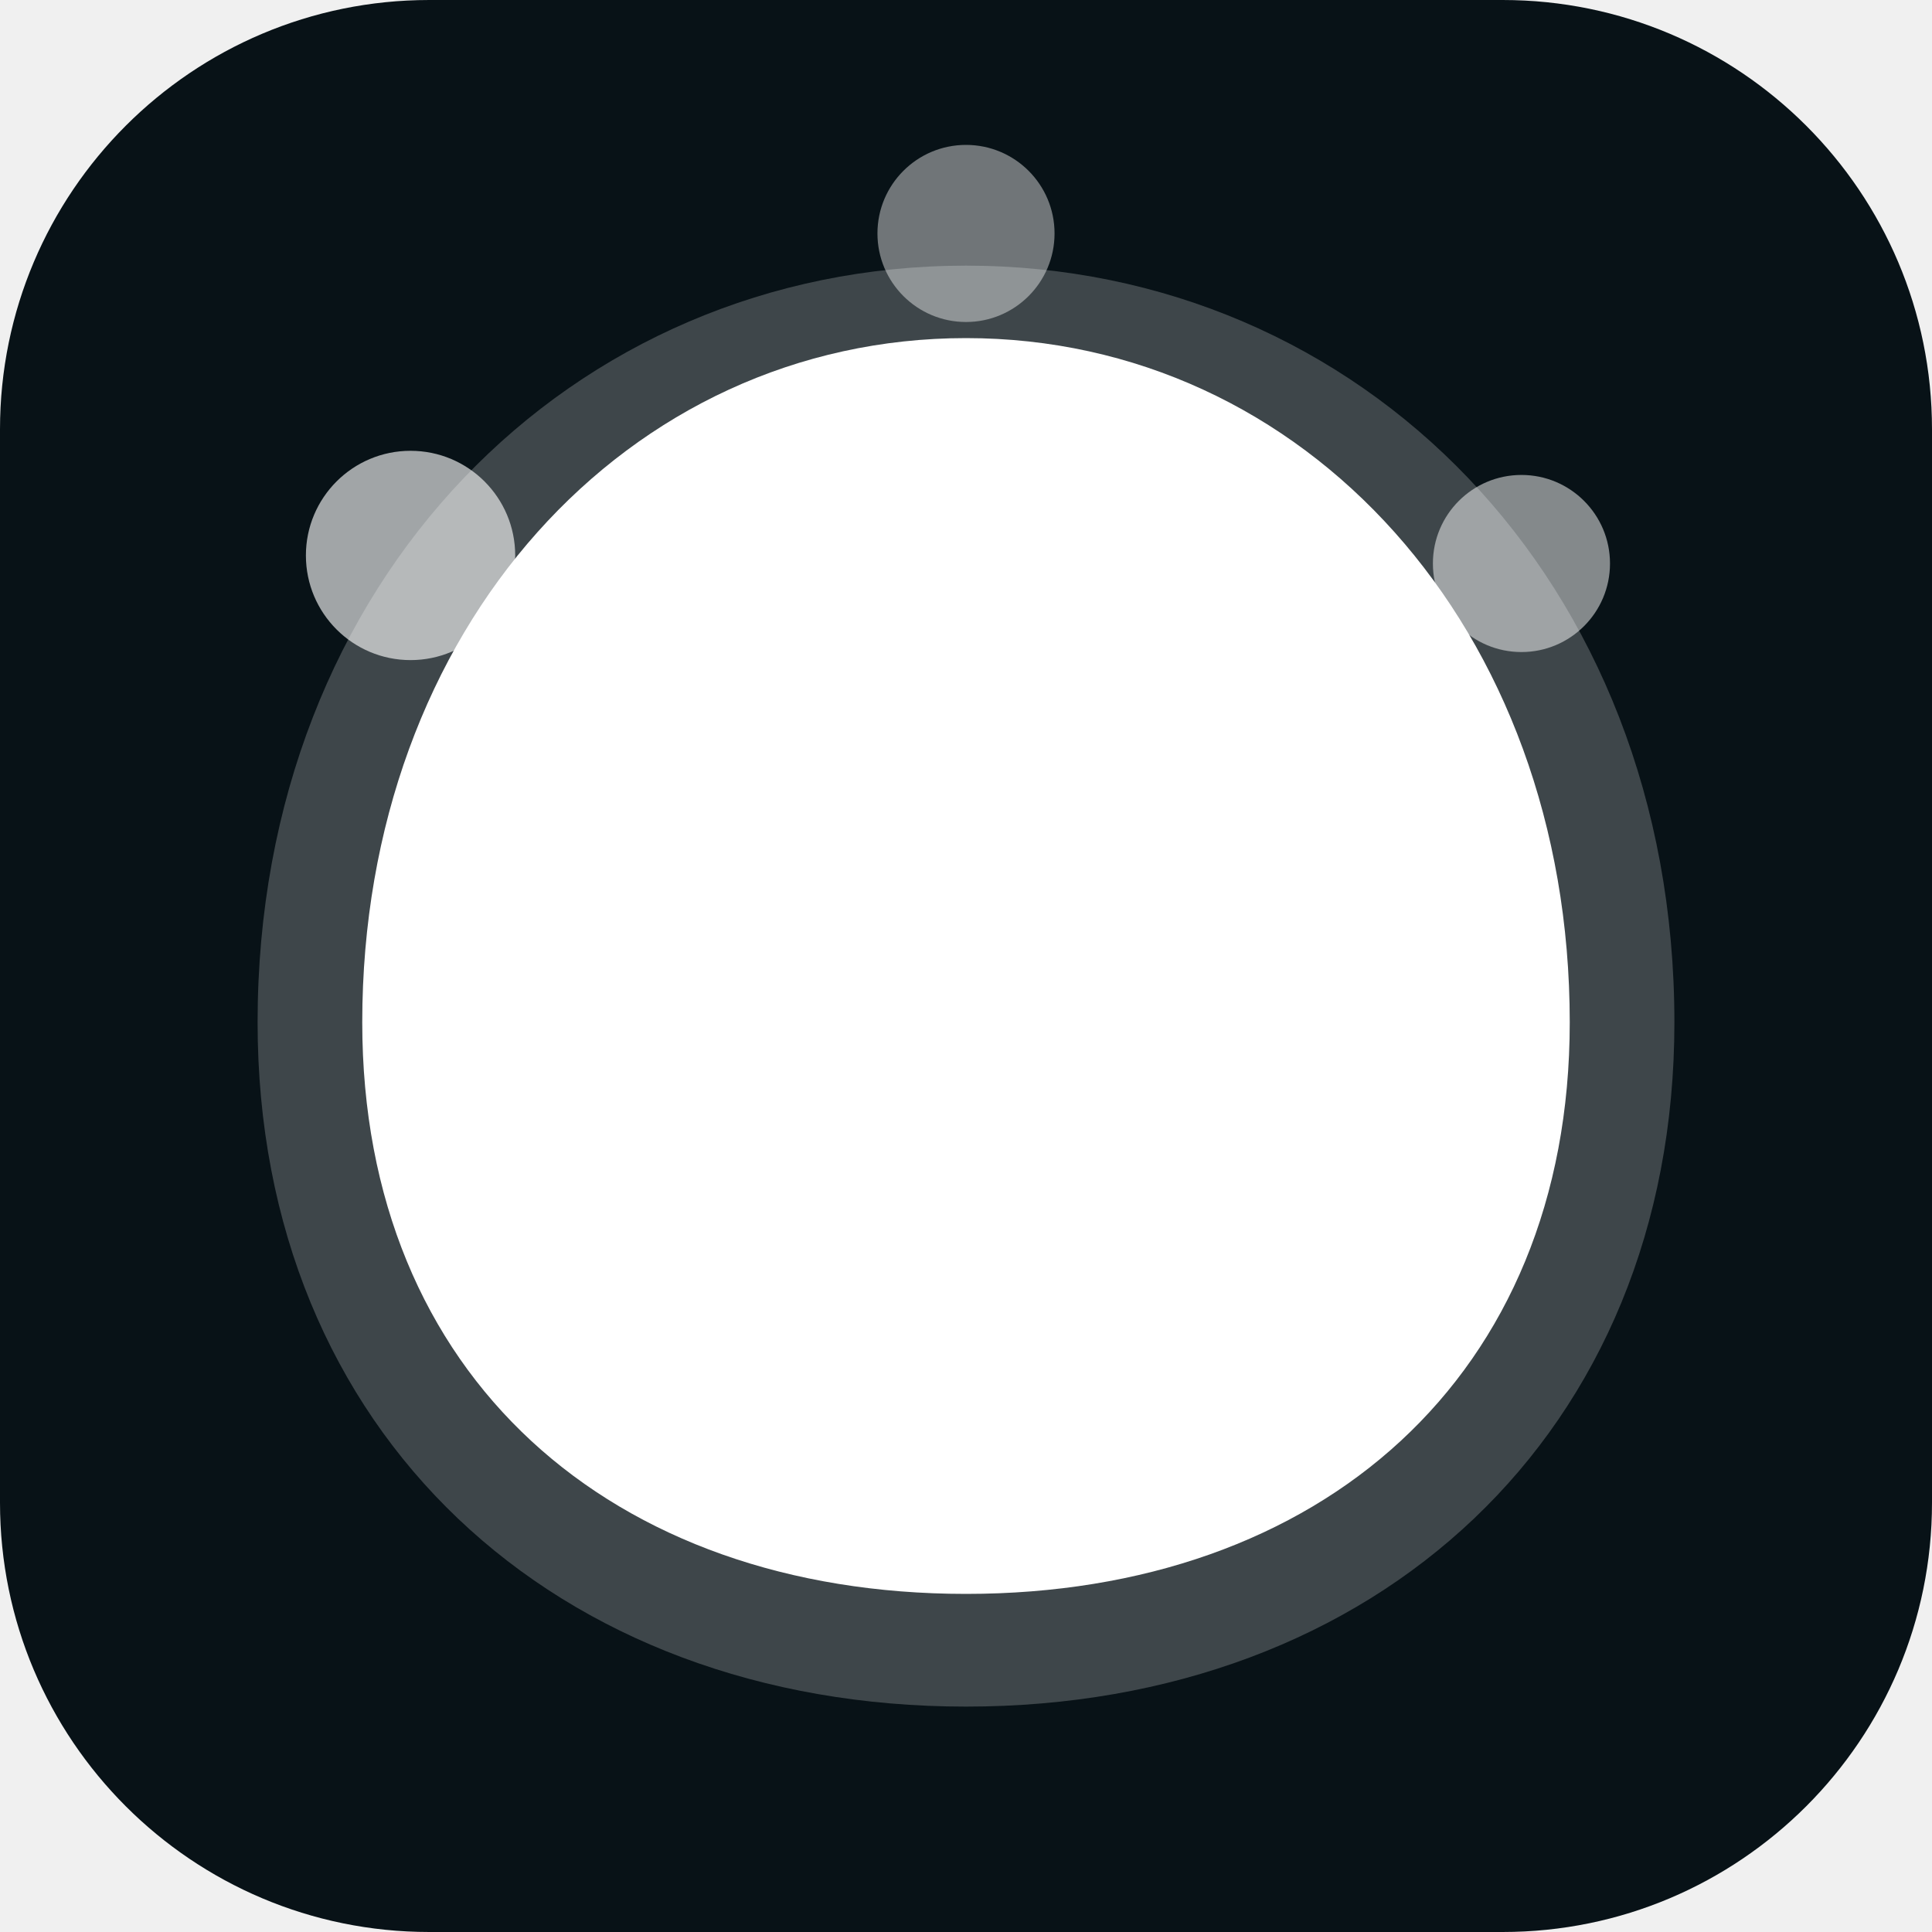
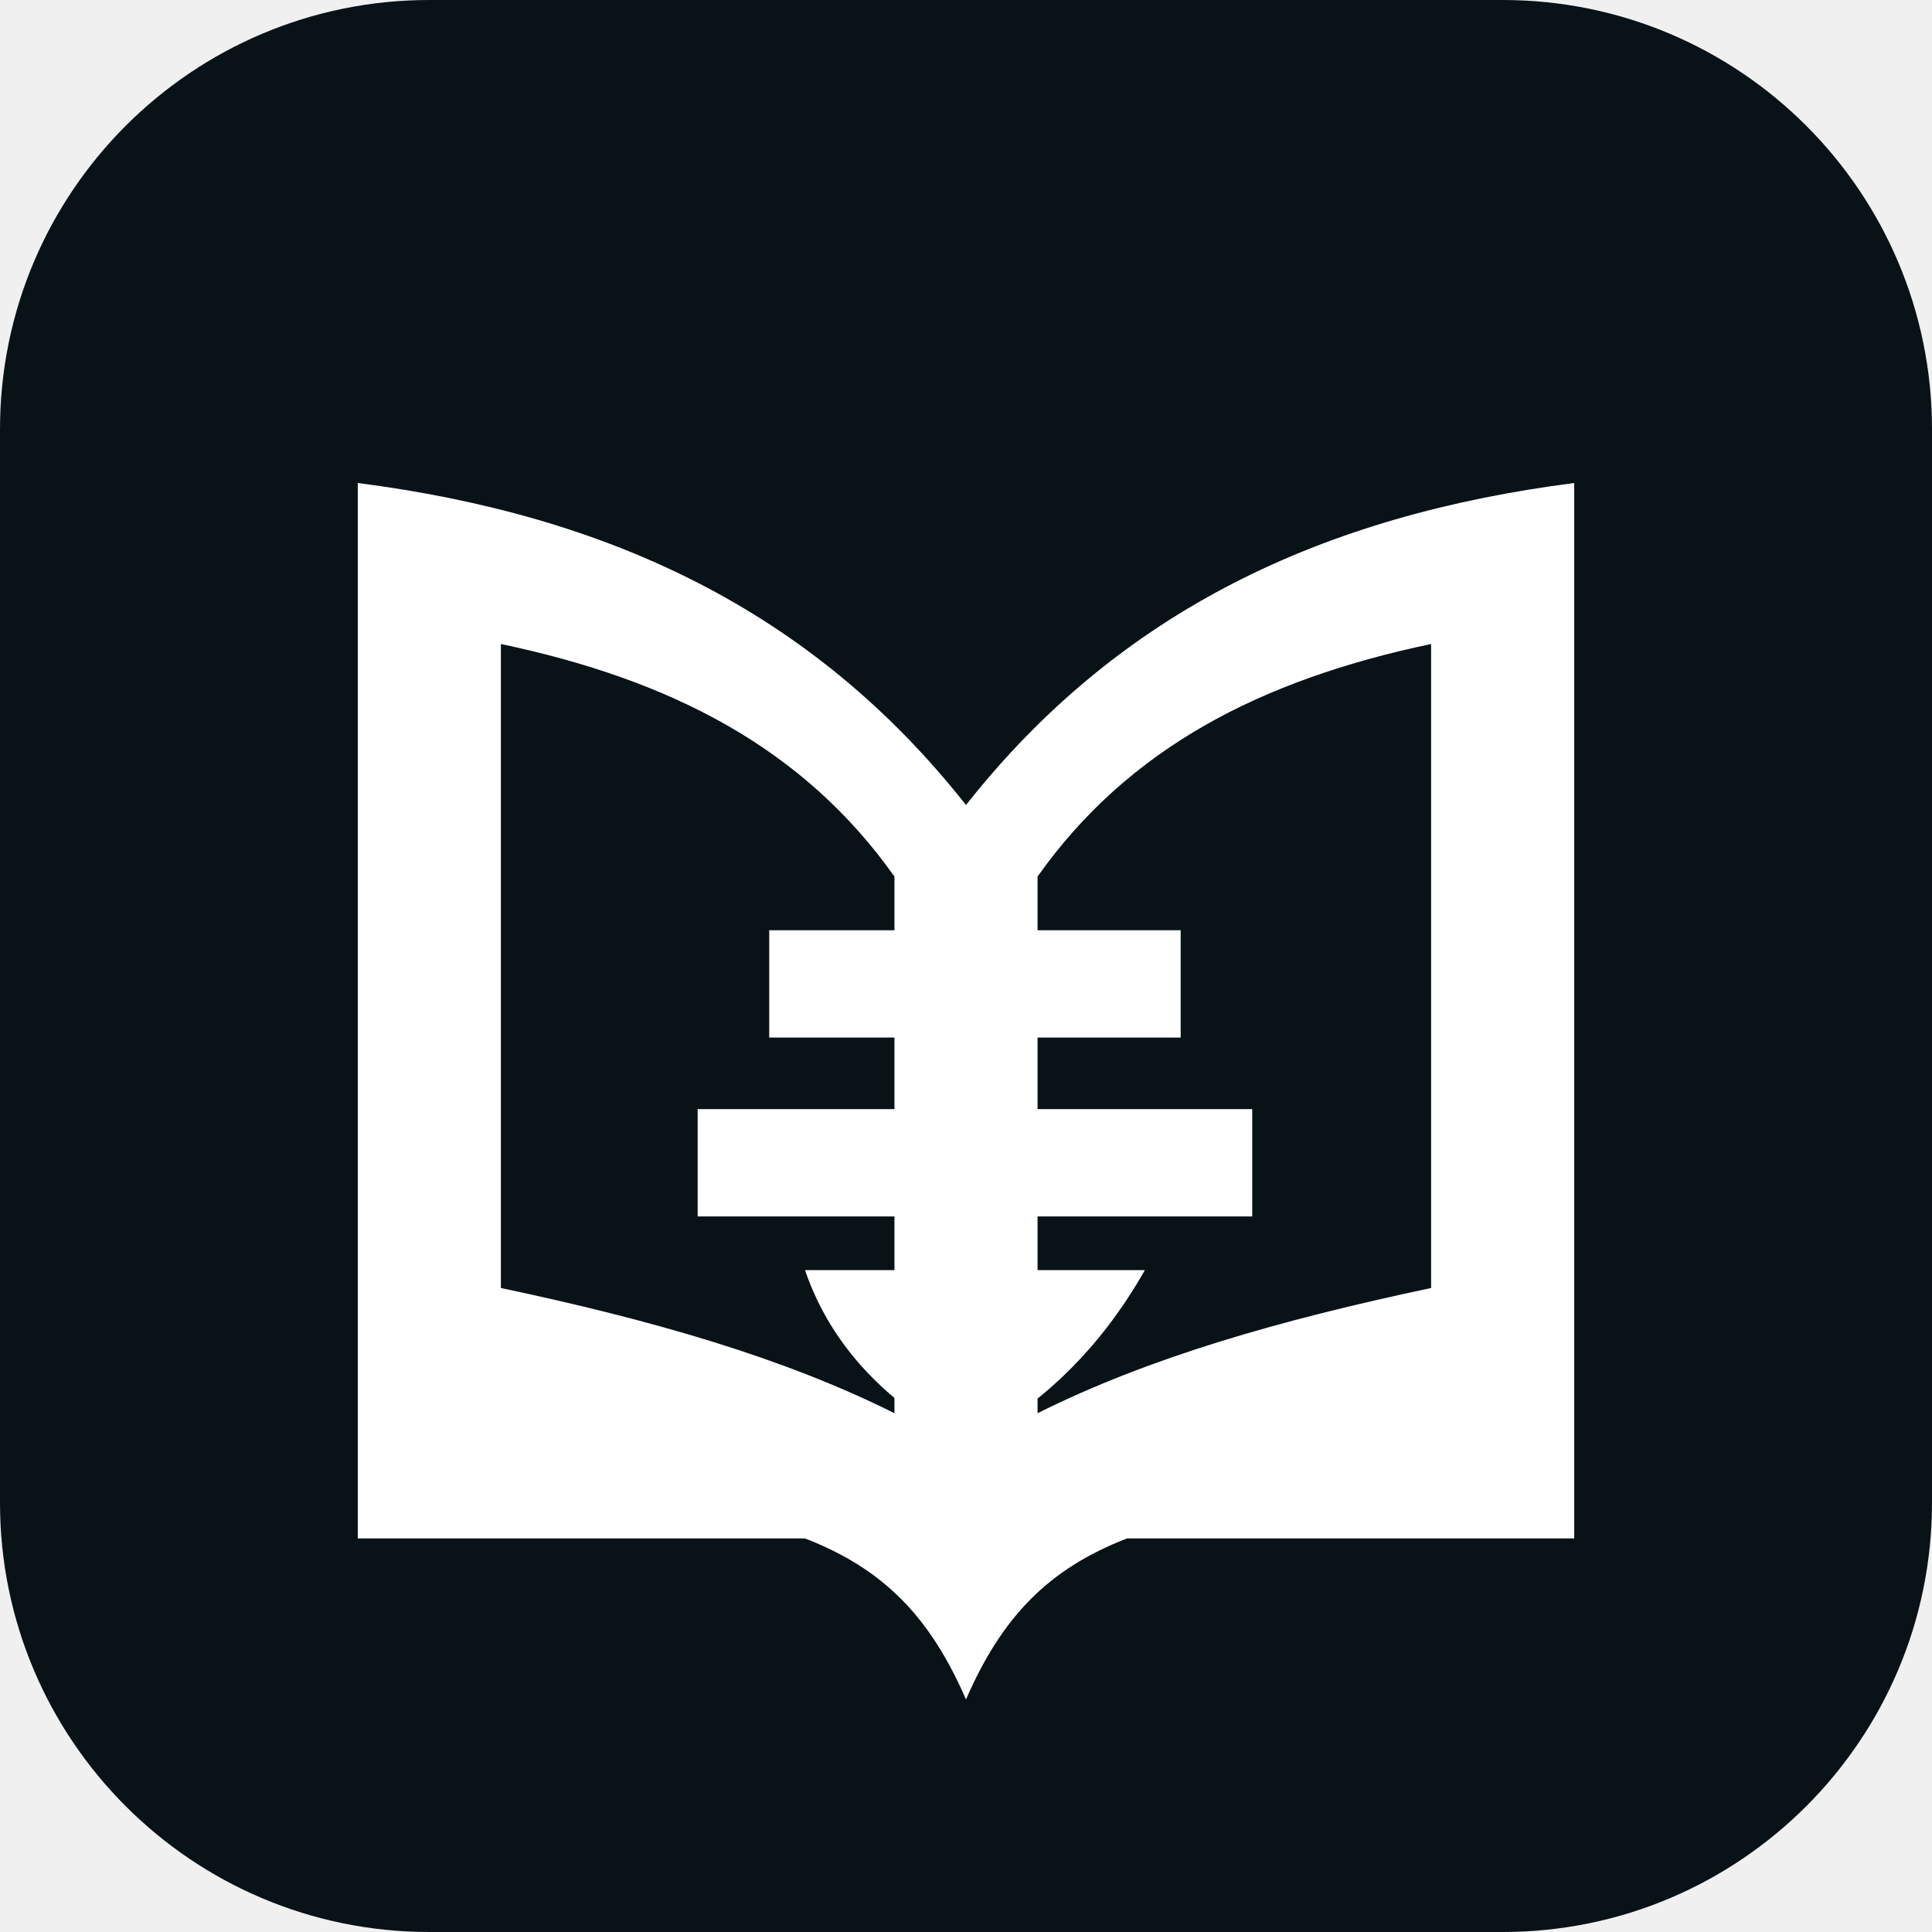
- <svg xmlns="http://www.w3.org/2000/svg" viewBox="0 0 108 108" role="img" aria-label="Miyo slime monochrome mark">
+ <svg xmlns="http://www.w3.org/2000/svg" viewBox="0 0 108 108" role="img" aria-label="Miyo monochrome app icon">
  <rect width="108" height="108" rx="24" fill="#081217" />
-   <g transform="scale(4.5)" fill="#FFFFFF">
-     <path fill-opacity=".22" d="M12 3.3c4.9 0 8.8 3.9 8.8 9.4 0 5.1-3.7 8.5-8.8 8.5s-8.8-3.4-8.8-8.5c0-5.5 3.9-9.4 8.8-9.4Z" />
-     <path d="M12 4.2c4.2 0 7.5 3.6 7.5 8.5 0 4.4-3.1 7.1-7.5 7.1s-7.5-2.7-7.5-7.1c0-4.9 3.3-8.5 7.5-8.5Z" />
-     <circle cx="5.1" cy="6.9" r="1.3" fill-opacity=".62" />
-     <circle cx="18.9" cy="7" r="1.1" fill-opacity=".5" />
-     <circle cx="12" cy="2.9" r="1.1" fill-opacity=".42" />
-   </g>
+   <path fill="#fff" d="M20 27v59h25c4.4 1.7 7 4.4 9 9 2-4.6 4.6-7.3 9-9h25V27c-14 1.8-25.4 7.1-34 18C45.4 34.1 34 28.8 20 27Zm8 9c9.5 2 16.9 5.8 22 13v30c-6.2-3.1-13.5-5.2-22-7V36Zm52 0v36c-8.5 1.8-15.8 3.9-22 7V49c5.1-7.2 12.5-11 22-13Z" />
+   <path fill="#fff" d="M43 52h23v6H43Zm-4 10h31v6H39Zm6 9h19c-2.5 4.4-5.8 7.6-10 9.8-4.2-2.2-7.5-5.4-9-9.8Z" />
</svg>
